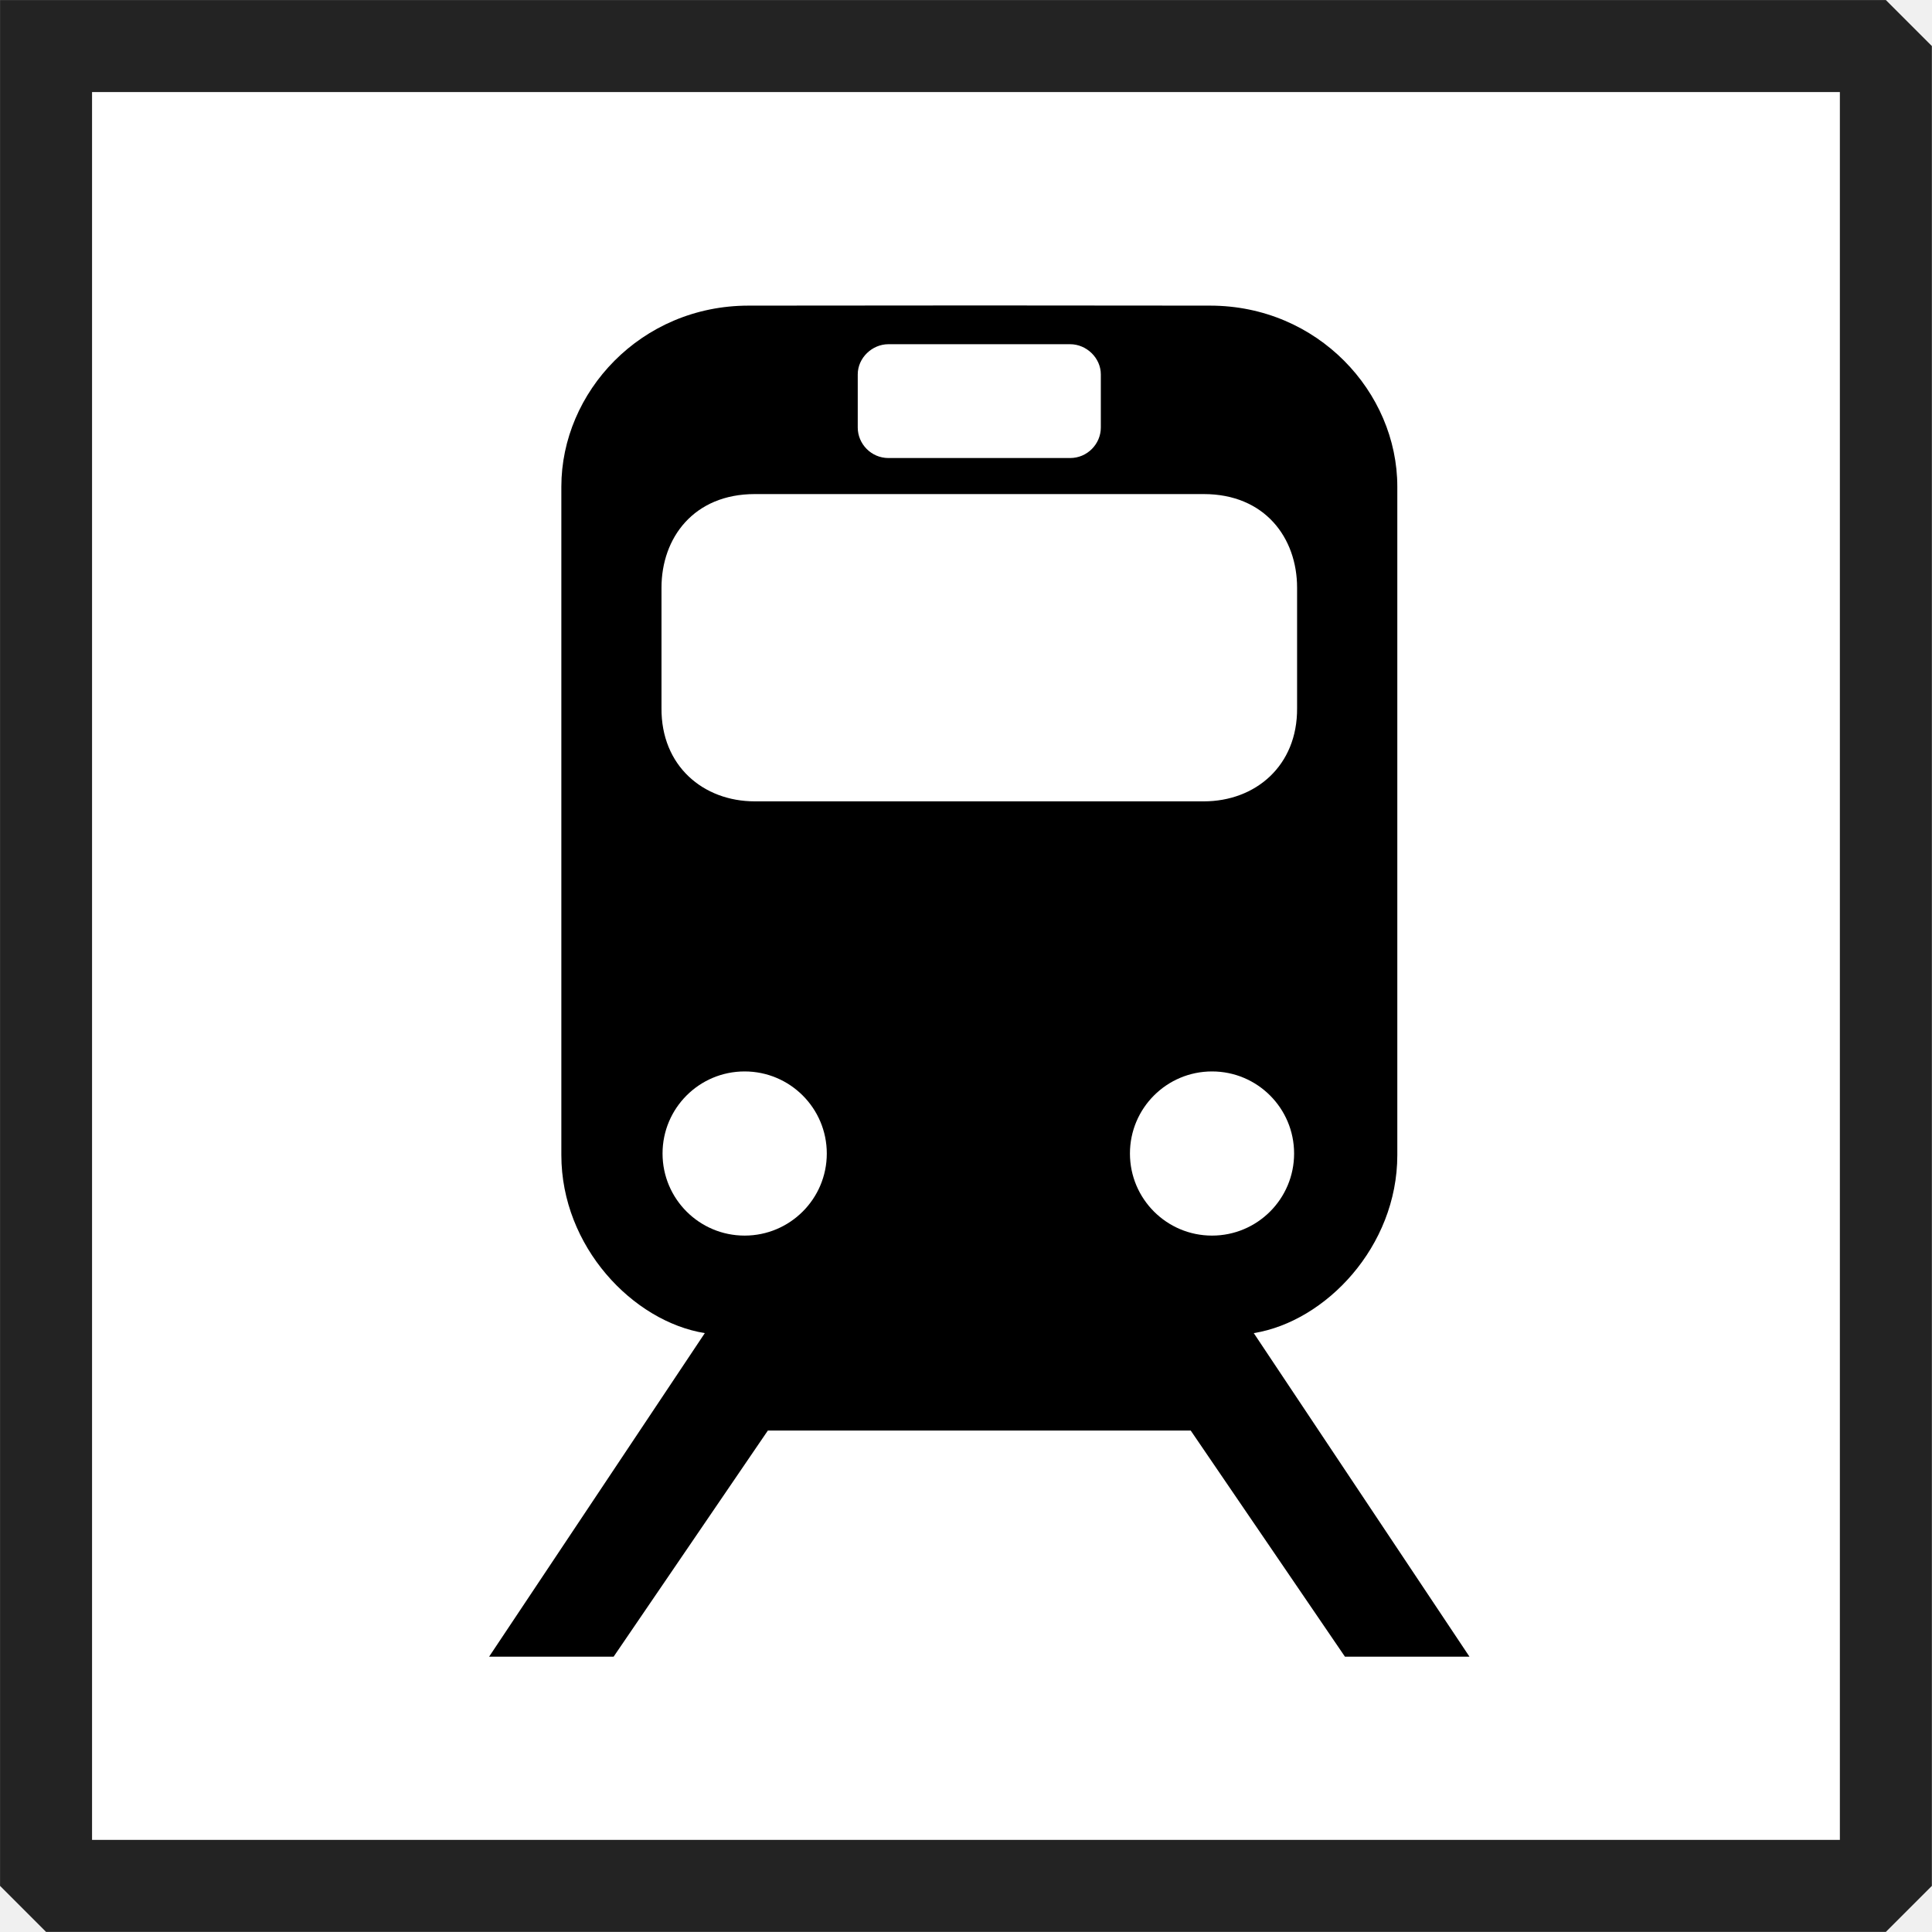
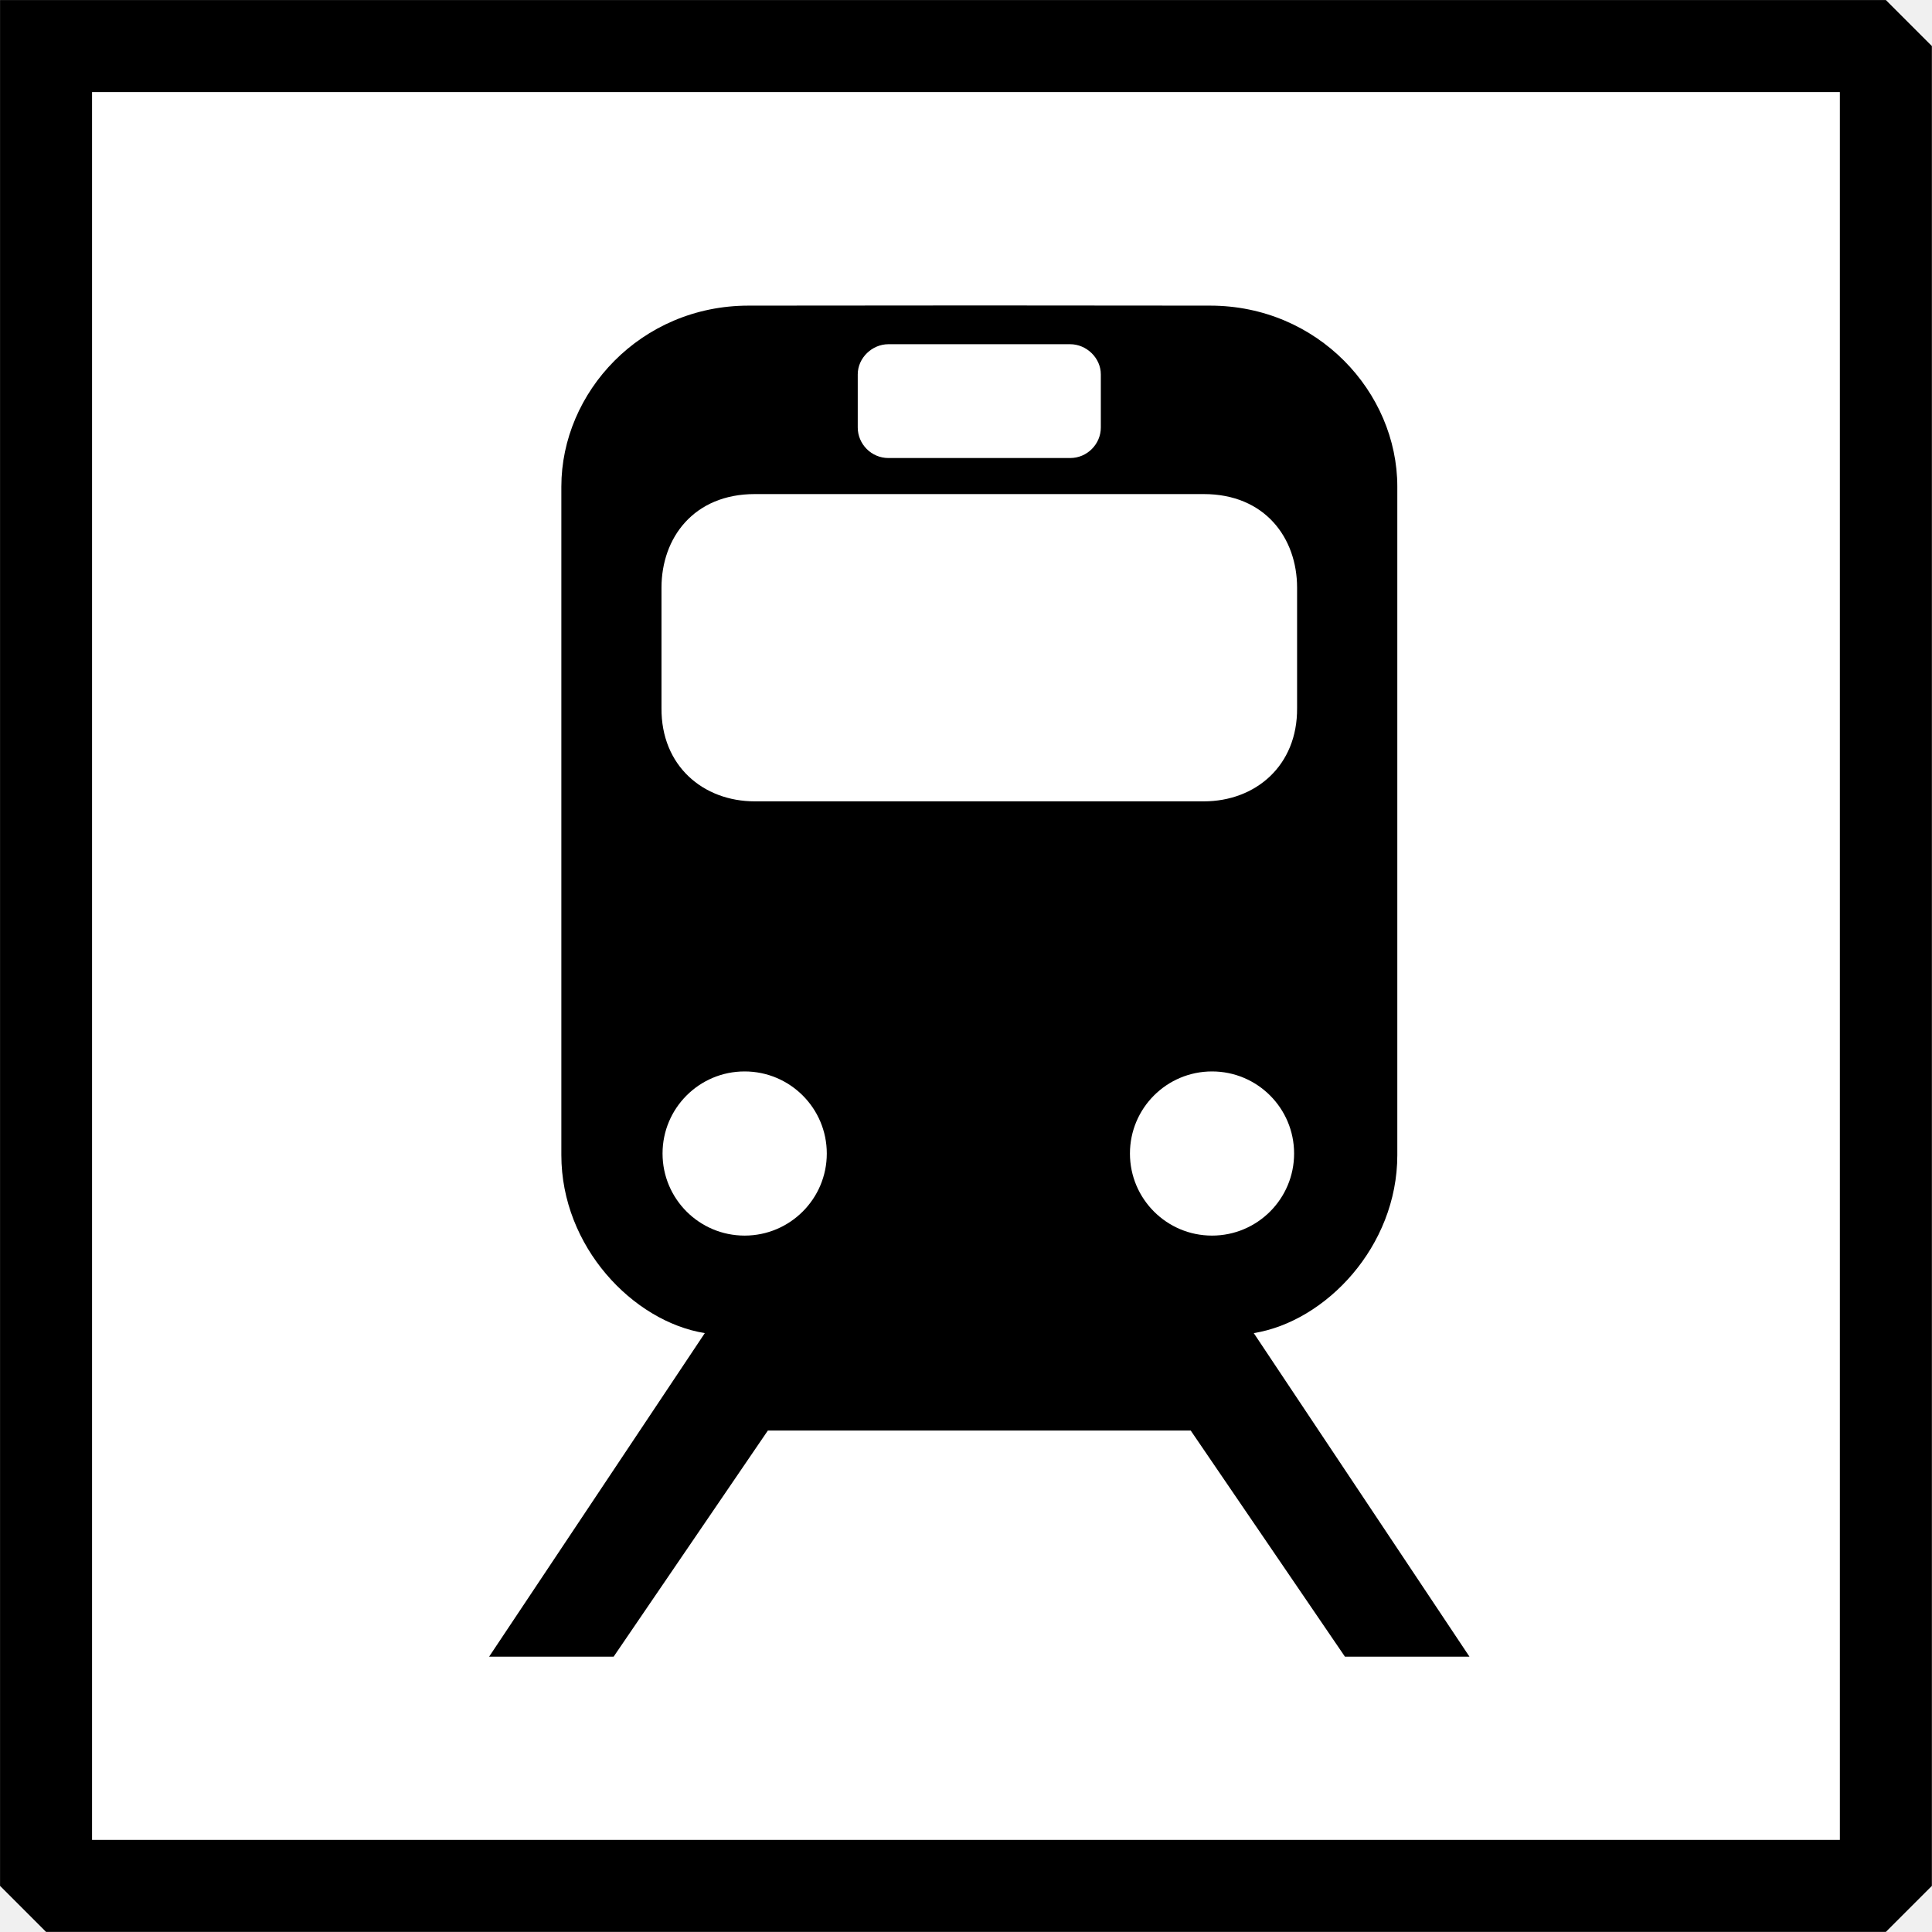
<svg xmlns="http://www.w3.org/2000/svg" width="4.2mm" height="4.2mm" viewBox="0 0 11.906 11.906" version="1.2" id="svg28">
  <defs id="defs6" />
  <g id="g26" style="fill:none;fill-rule:evenodd;stroke:#000000;stroke-width:1;stroke-linecap:square;stroke-linejoin:bevel" transform="translate(-10.04724,-10.04724)">
-     <g font-size="8.25" font-weight="400" font-style="normal" id="g10" style="font-style:normal;font-weight:400;font-size:8.25px;font-family:'MS Shell Dlg 2';fill:#ffffff;fill-opacity:1;stroke:#232323;stroke-width:0.567;stroke-linecap:square;stroke-linejoin:bevel;stroke-opacity:1">
+     <g font-size="8.25" font-weight="400" font-style="normal" id="g10" style="font-style:normal;font-weight:400;font-size:8.25px;font-family:'MS Shell Dlg 2';fill:#ffffff;fill-opacity:1;stroke:#000000;stroke-width:0.567;stroke-linecap:square;stroke-linejoin:bevel;stroke-opacity:1">
      <path d="M 10.331,10.331 H 21.669 V 21.669 H 10.331 V 10.331" id="path8" style="vector-effect:none;fill-rule:evenodd" />
    </g>
-     <g transform="translate(16,16)" font-size="8.25" font-weight="400" font-style="normal" id="g12" style="font-style:normal;font-weight:400;font-size:8.25px;font-family:'MS Shell Dlg 2';fill:#ffffff;fill-opacity:1;stroke:#232323;stroke-width:0.567;stroke-linecap:square;stroke-linejoin:bevel;stroke-opacity:1" />
-     <g transform="matrix(1.33333,0,0,1.33333,16,16)" font-size="8.25" font-weight="400" font-style="normal" id="g14" style="font-style:normal;font-weight:400;font-size:8.25px;font-family:'MS Shell Dlg 2';fill:#ffffff;fill-opacity:1;stroke:#232323;stroke-width:0.567;stroke-linecap:square;stroke-linejoin:bevel;stroke-opacity:1" />
+     <g transform="translate(16,16)" font-size="8.25" font-weight="400" font-style="normal" id="g12" style="font-style:normal;font-weight:400;font-size:8.25px;font-family:'MS Shell Dlg 2';fill:#ffffff;fill-opacity:1;stroke:#000000;stroke-width:0.567;stroke-linecap:square;stroke-linejoin:bevel;stroke-opacity:1" />
+     <g transform="matrix(1.33333,0,0,1.33333,16,16)" font-size="8.25" font-weight="400" font-style="normal" id="g14" style="font-style:normal;font-weight:400;font-size:8.25px;font-family:'MS Shell Dlg 2';fill:#ffffff;fill-opacity:1;stroke:#000000;stroke-width:0.567;stroke-linecap:square;stroke-linejoin:bevel;stroke-opacity:1" />
    <g transform="matrix(0.0156394,0,0,0.0156394,11.4646,11.4646)" font-size="8.25" font-weight="400" font-style="normal" id="g18" style="font-style:normal;font-weight:400;font-size:8.25px;font-family:'MS Shell Dlg 2';fill:#000000;fill-opacity:1;stroke:none">
      <path d="m 403.404,434.67 c 28.344,-4.567 56.564,-34.117 56.564,-70.145 V 101.12 c 0,-37.188 -31.305,-71.319 -73.807,-71.319 l -90.566,-0.069 -91.257,0.069 c -42.503,0 -73.773,34.132 -73.773,71.319 v 263.405 c 0,36.027 28.187,65.577 56.53,70.145 l -85.002,127.505 h 49.066 L 211.94,473.06 h 83.241 0.068 0.069 83.24 l 60.781,89.115 h 49.066 L 403.404,434.67 M 247.358,56.891 c 0,-6.466 5.627,-11.887 12.094,-11.887 h 35.729 0.068 0.069 35.729 c 6.467,0 12.094,5.42 12.094,11.887 v 20.94 c 0,6.466 -5.319,12.024 -12.094,12.024 h -35.729 -0.069 -0.068 -35.729 c -6.774,0 -12.094,-5.558 -12.094,-12.024 v -20.94 m -44.574,339.355 c -17.866,0 -32.343,-14.478 -32.343,-32.342 0,-17.867 14.477,-32.344 32.343,-32.344 17.866,0 32.377,14.477 32.377,32.344 0,17.865 -14.512,32.342 -32.377,32.342 M 295.25,225.135 h -0.068 -88.39 c -20.324,0 -36.953,-13.979 -36.766,-36.766 v -47.408 c 0,-19.707 12.747,-36.903 36.766,-36.903 h 88.39 0.138 88.389 c 24.019,0 36.766,17.196 36.766,36.903 v 47.408 c 0.188,22.787 -16.442,36.766 -36.766,36.766 h -88.389 -0.07 m 59.364,138.769 c 0,-17.867 14.477,-32.344 32.342,-32.344 17.866,0 32.343,14.477 32.343,32.344 0,17.864 -14.477,32.342 -32.343,32.342 -17.865,0 -32.342,-14.477 -32.342,-32.342" id="path16" style="vector-effect:none;fill-rule:nonzero" />
    </g>
-     <g transform="matrix(1.33333,0,0,1.33333,16,16)" font-size="8.25" font-weight="400" font-style="normal" id="g20" style="font-style:normal;font-weight:400;font-size:8.25px;font-family:'MS Shell Dlg 2';fill:#ffffff;fill-opacity:1;stroke:#232323;stroke-width:0.567;stroke-linecap:square;stroke-linejoin:bevel;stroke-opacity:1" />
-     <g transform="translate(16,16)" font-size="8.25" font-weight="400" font-style="normal" id="g22" style="font-style:normal;font-weight:400;font-size:8.25px;font-family:'MS Shell Dlg 2';fill:#ffffff;fill-opacity:1;stroke:#232323;stroke-width:0.567;stroke-linecap:square;stroke-linejoin:bevel;stroke-opacity:1" />
-     <g font-size="8.25" font-weight="400" font-style="normal" id="g24" style="font-style:normal;font-weight:400;font-size:8.25px;font-family:'MS Shell Dlg 2';fill:#ffffff;fill-opacity:1;stroke:#232323;stroke-width:0.567;stroke-linecap:square;stroke-linejoin:bevel;stroke-opacity:1" />
+     <g transform="matrix(1.33333,0,0,1.33333,16,16)" font-size="8.25" font-weight="400" font-style="normal" id="g20" style="font-style:normal;font-weight:400;font-size:8.25px;font-family:'MS Shell Dlg 2';fill:#ffffff;fill-opacity:1;stroke:#000000;stroke-width:0.567;stroke-linecap:square;stroke-linejoin:bevel;stroke-opacity:1" />
+     <g transform="translate(16,16)" font-size="8.25" font-weight="400" font-style="normal" id="g22" style="font-style:normal;font-weight:400;font-size:8.25px;font-family:'MS Shell Dlg 2';fill:#ffffff;fill-opacity:1;stroke:#000000;stroke-width:0.567;stroke-linecap:square;stroke-linejoin:bevel;stroke-opacity:1" />
+     <g font-size="8.25" font-weight="400" font-style="normal" id="g24" style="font-style:normal;font-weight:400;font-size:8.25px;font-family:'MS Shell Dlg 2';fill:#ffffff;fill-opacity:1;stroke:#000000;stroke-width:0.567;stroke-linecap:square;stroke-linejoin:bevel;stroke-opacity:1" />
  </g>
</svg>
